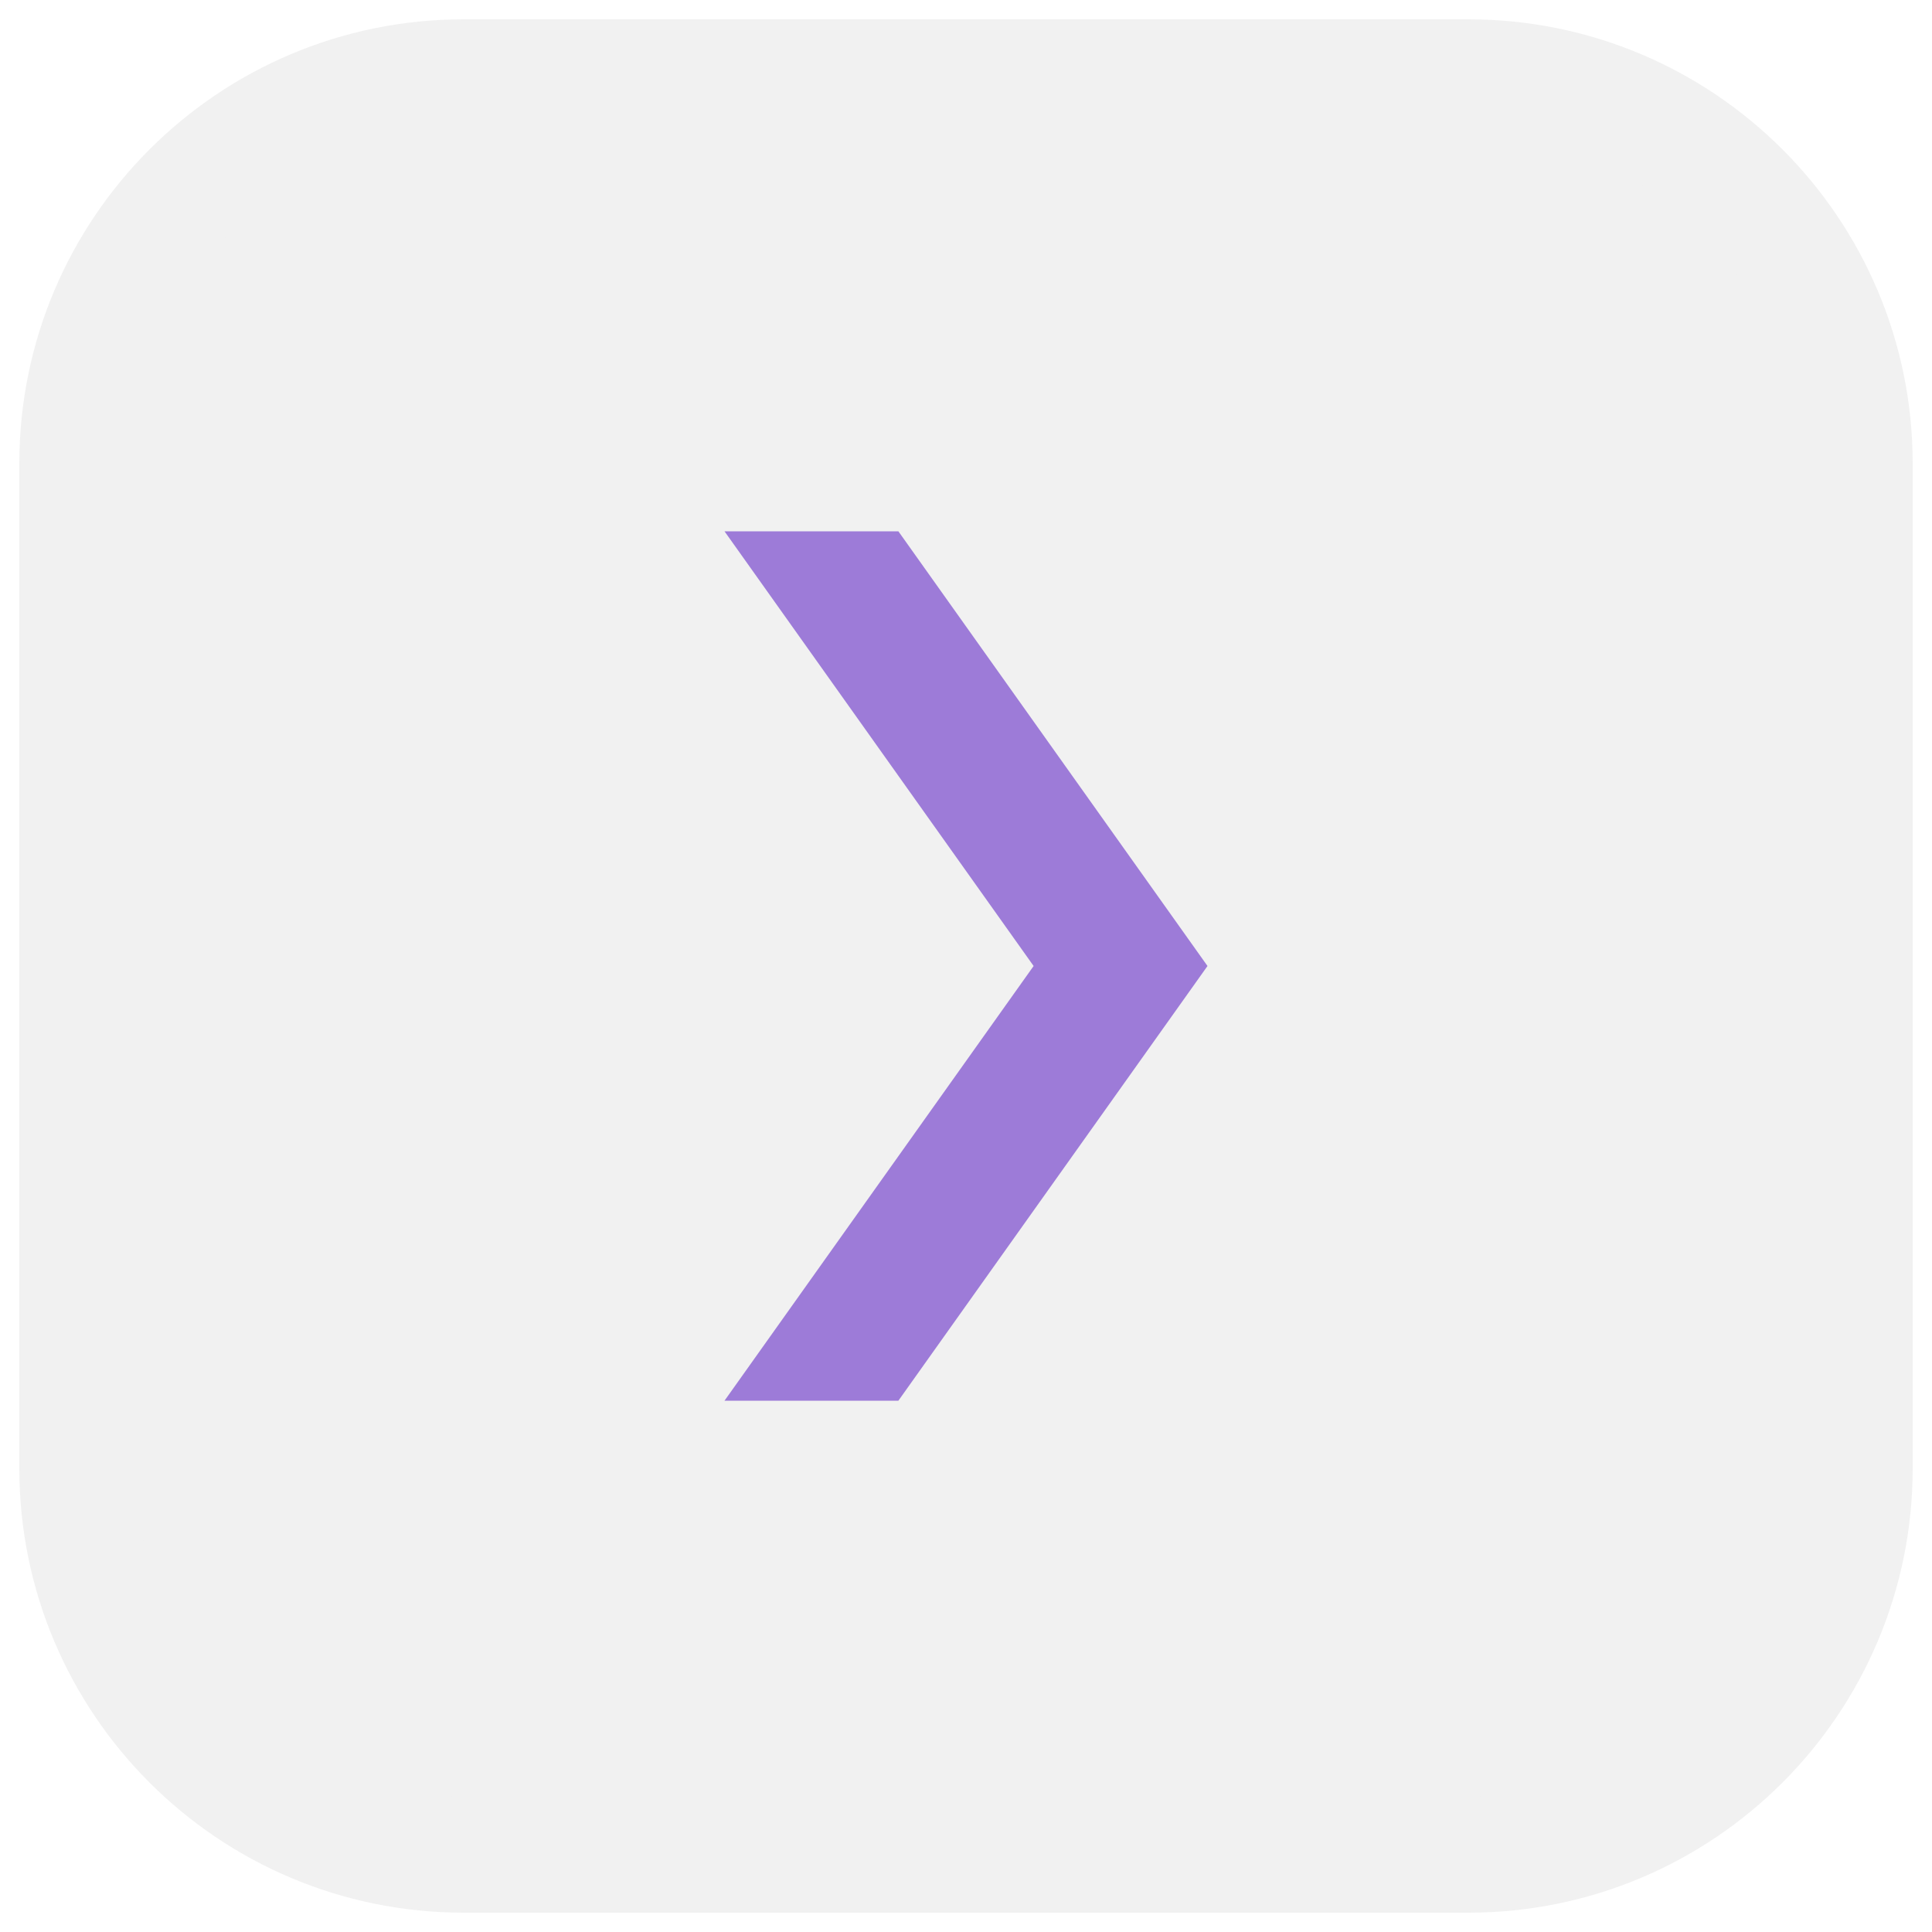
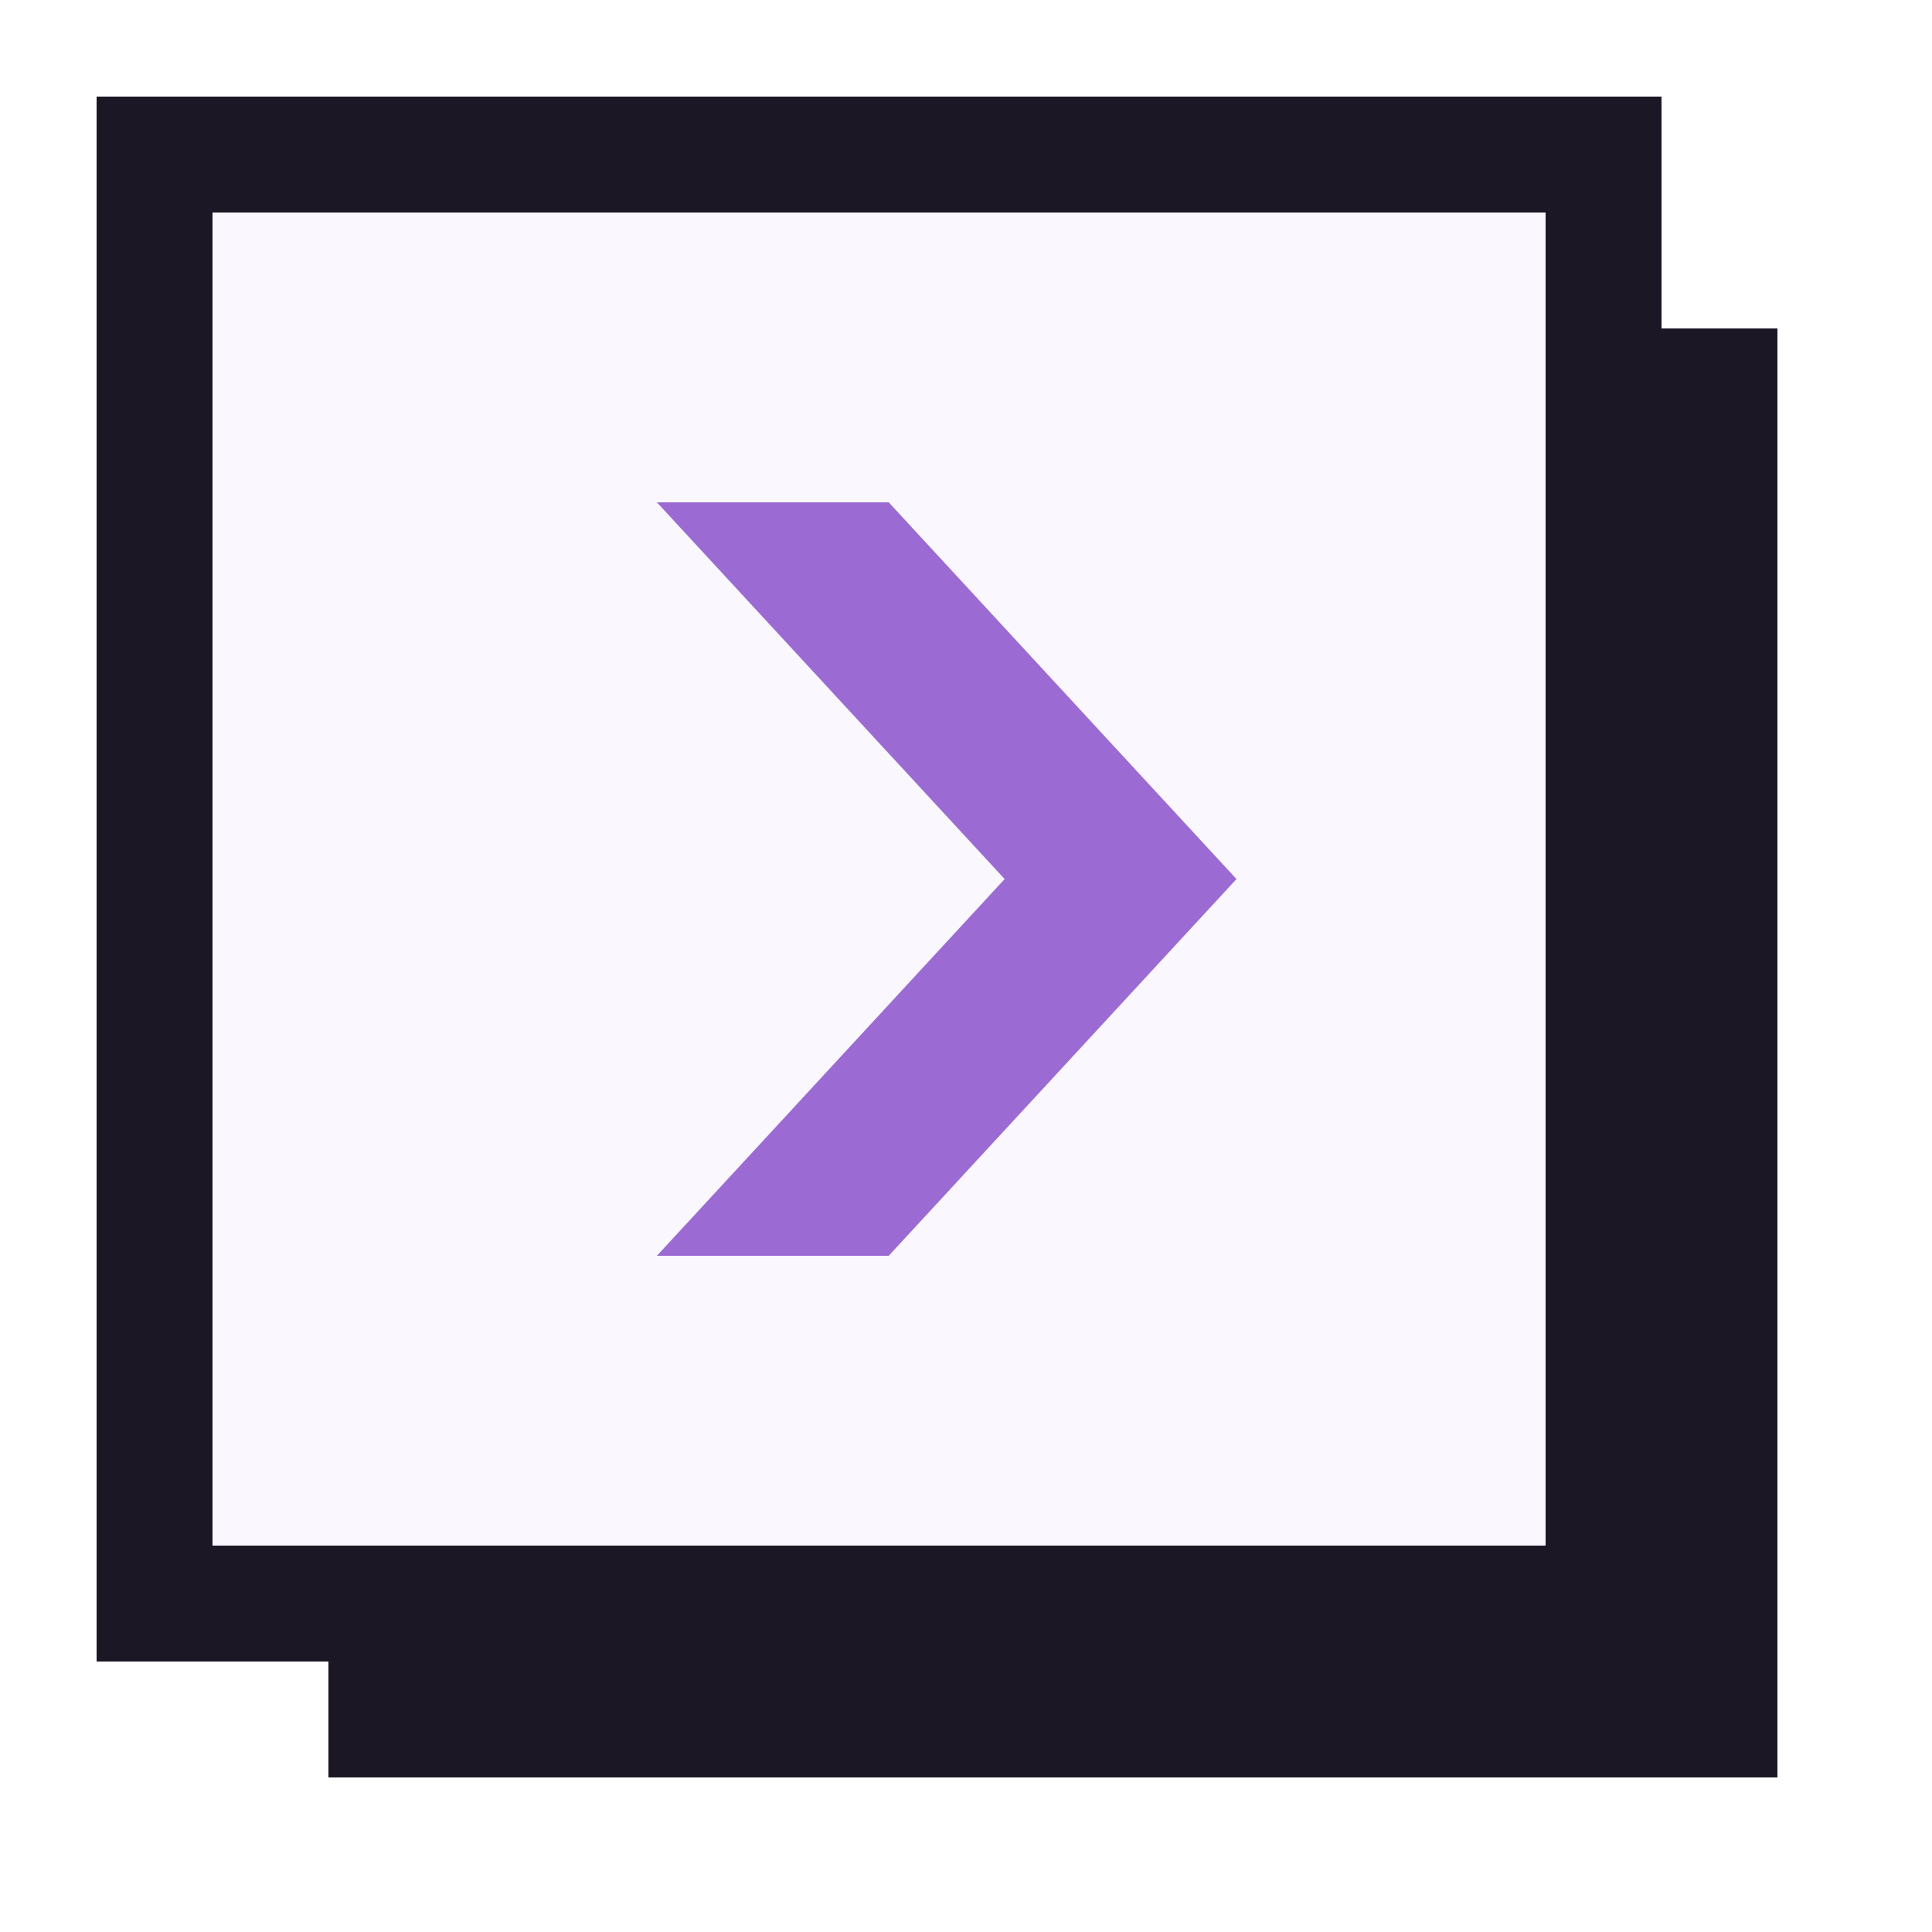
<svg xmlns="http://www.w3.org/2000/svg" width="200" height="200" viewBox="0 0 200 200" role="img" aria-labelledby="title desc">
-   <rect x="8" y="8" width="184" height="184" rx="40" fill="#f1f1f1" stroke="#f1f1f1" stroke-width="12" />
-   <path d="M75 55 L93 55 L125 100 L93 145 L75 145 L107 100 Z" fill="#9D7BD8" />
+   <rect x="34" y="34" width="150" height="150" fill="#1c1725" />
+   <rect x="16" y="16" width="150" height="150" fill="#fbf7ff" stroke="#1c1725" stroke-width="12" />
+   <path d="M68 52 L92 52 L128 91 L92 130 L68 130 L104 91 Z" fill="#9b6bd3" />
</svg>
